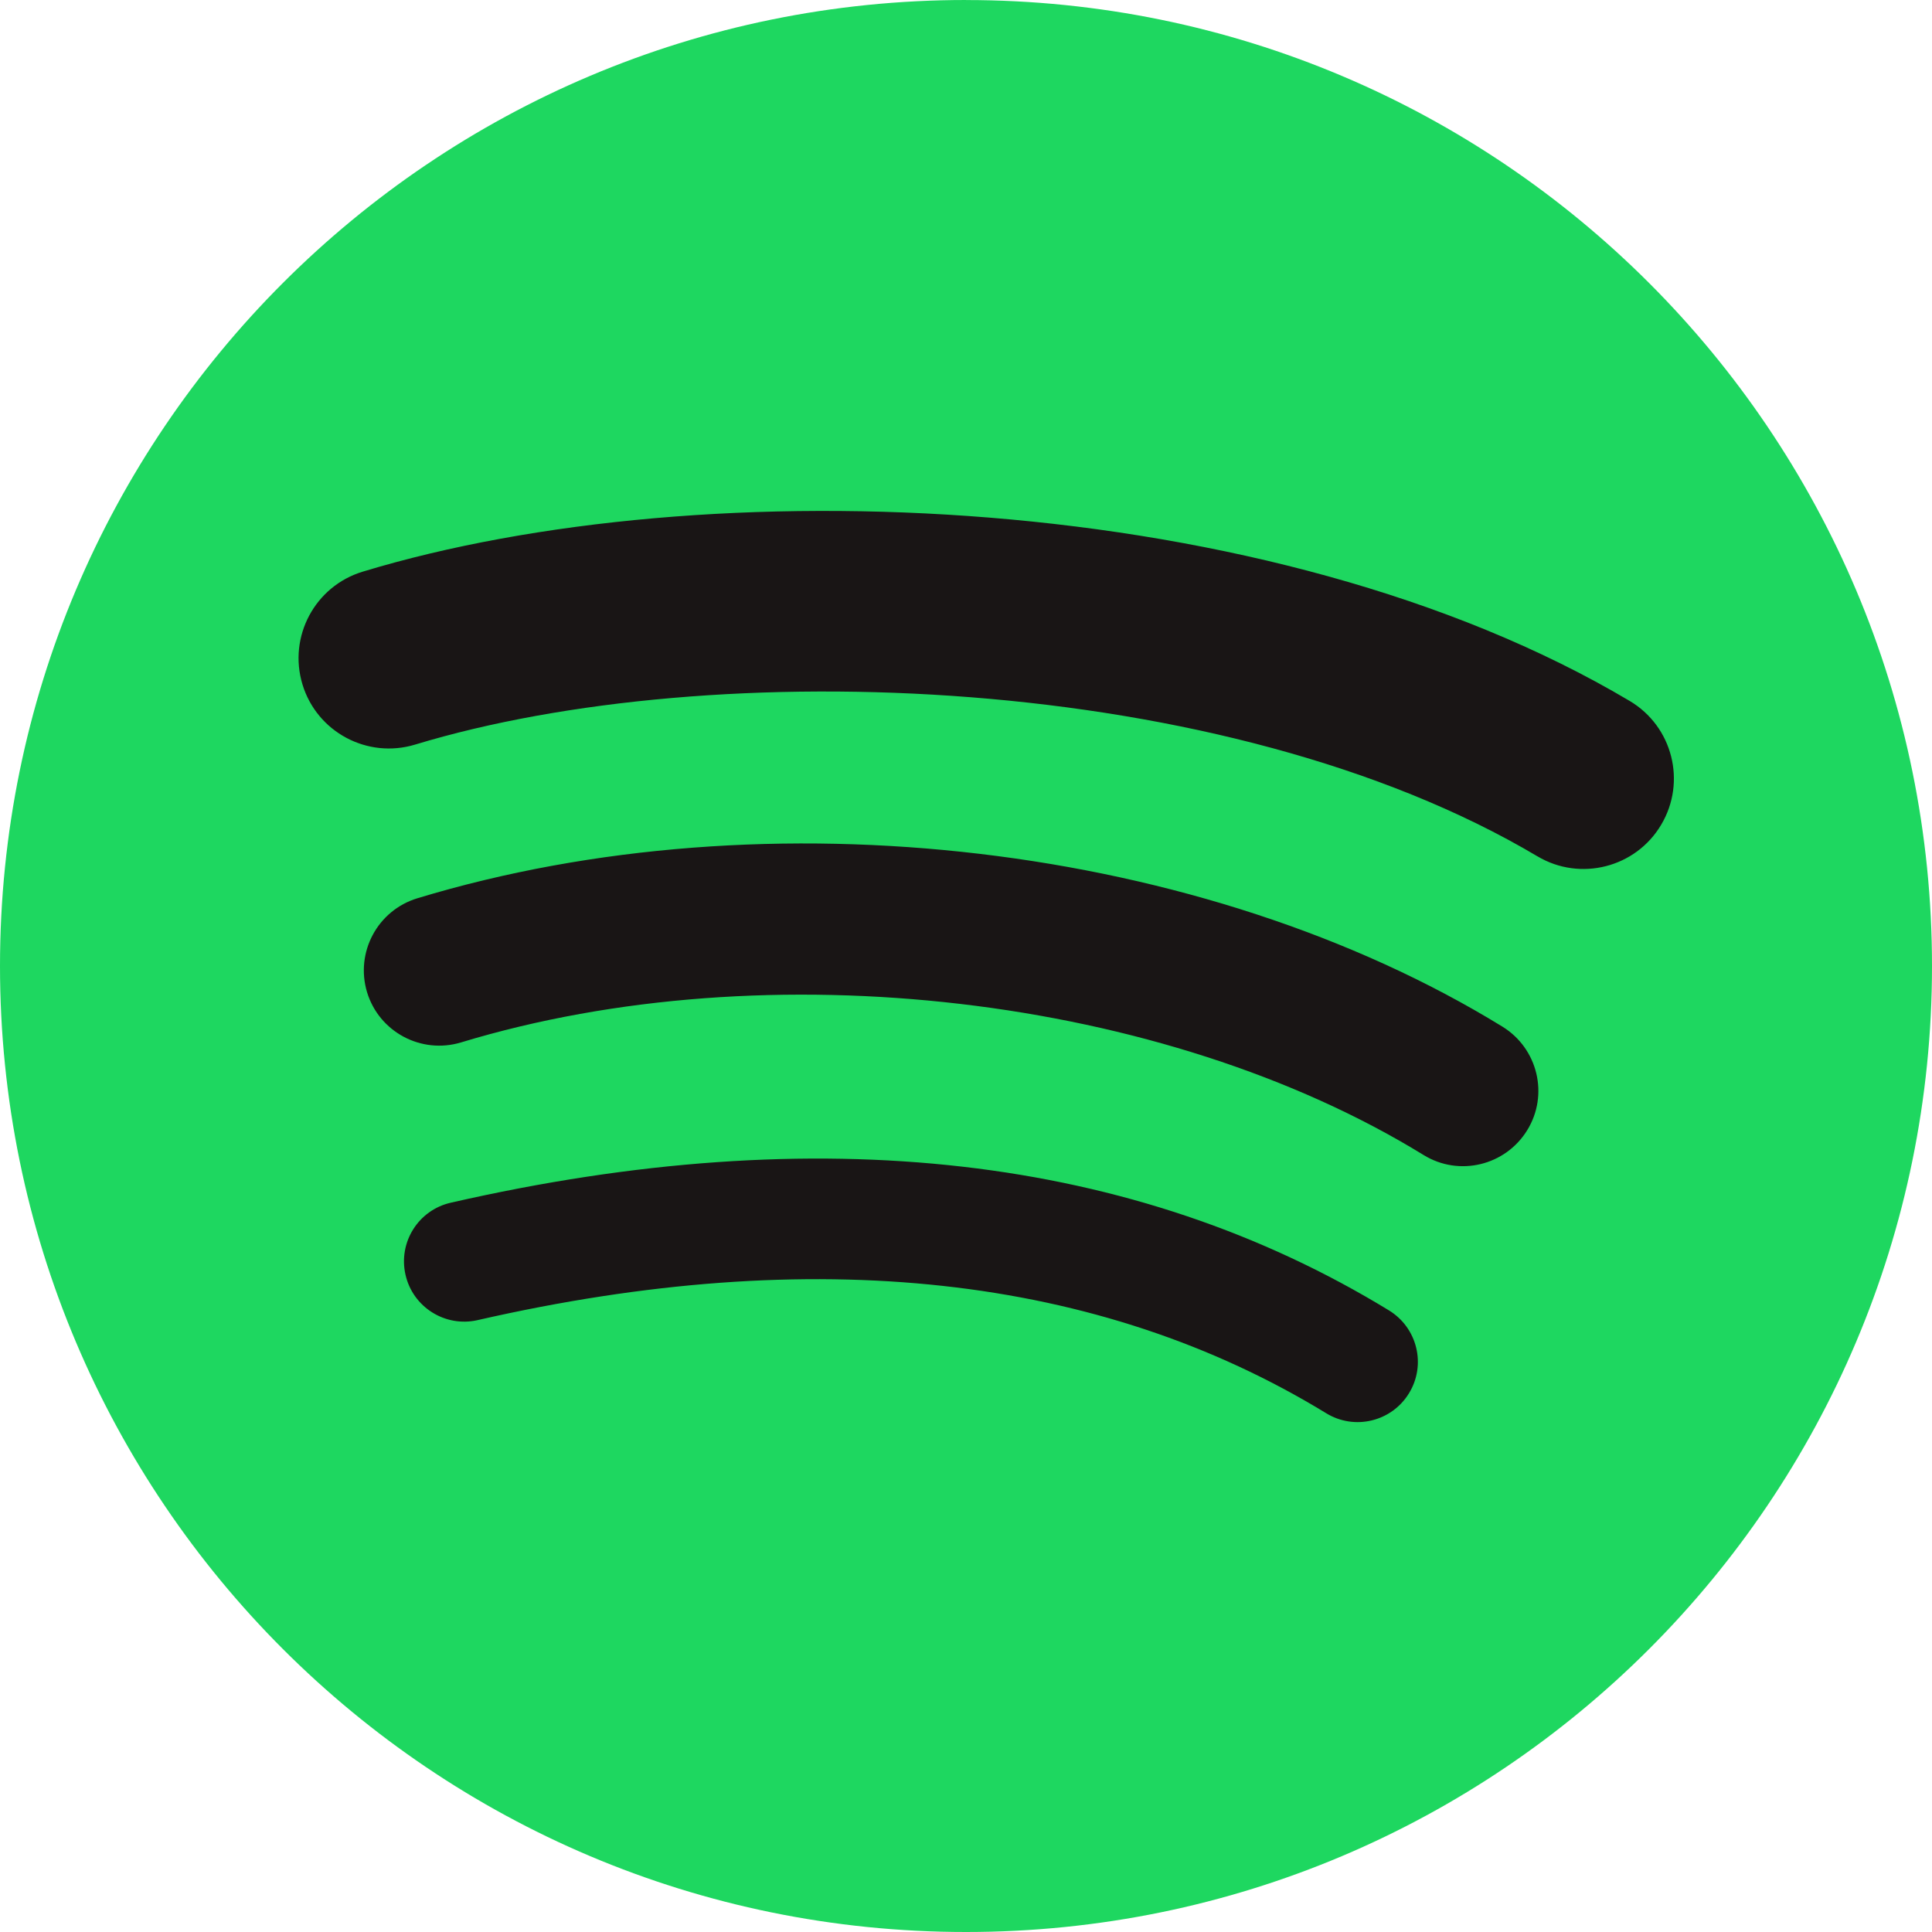
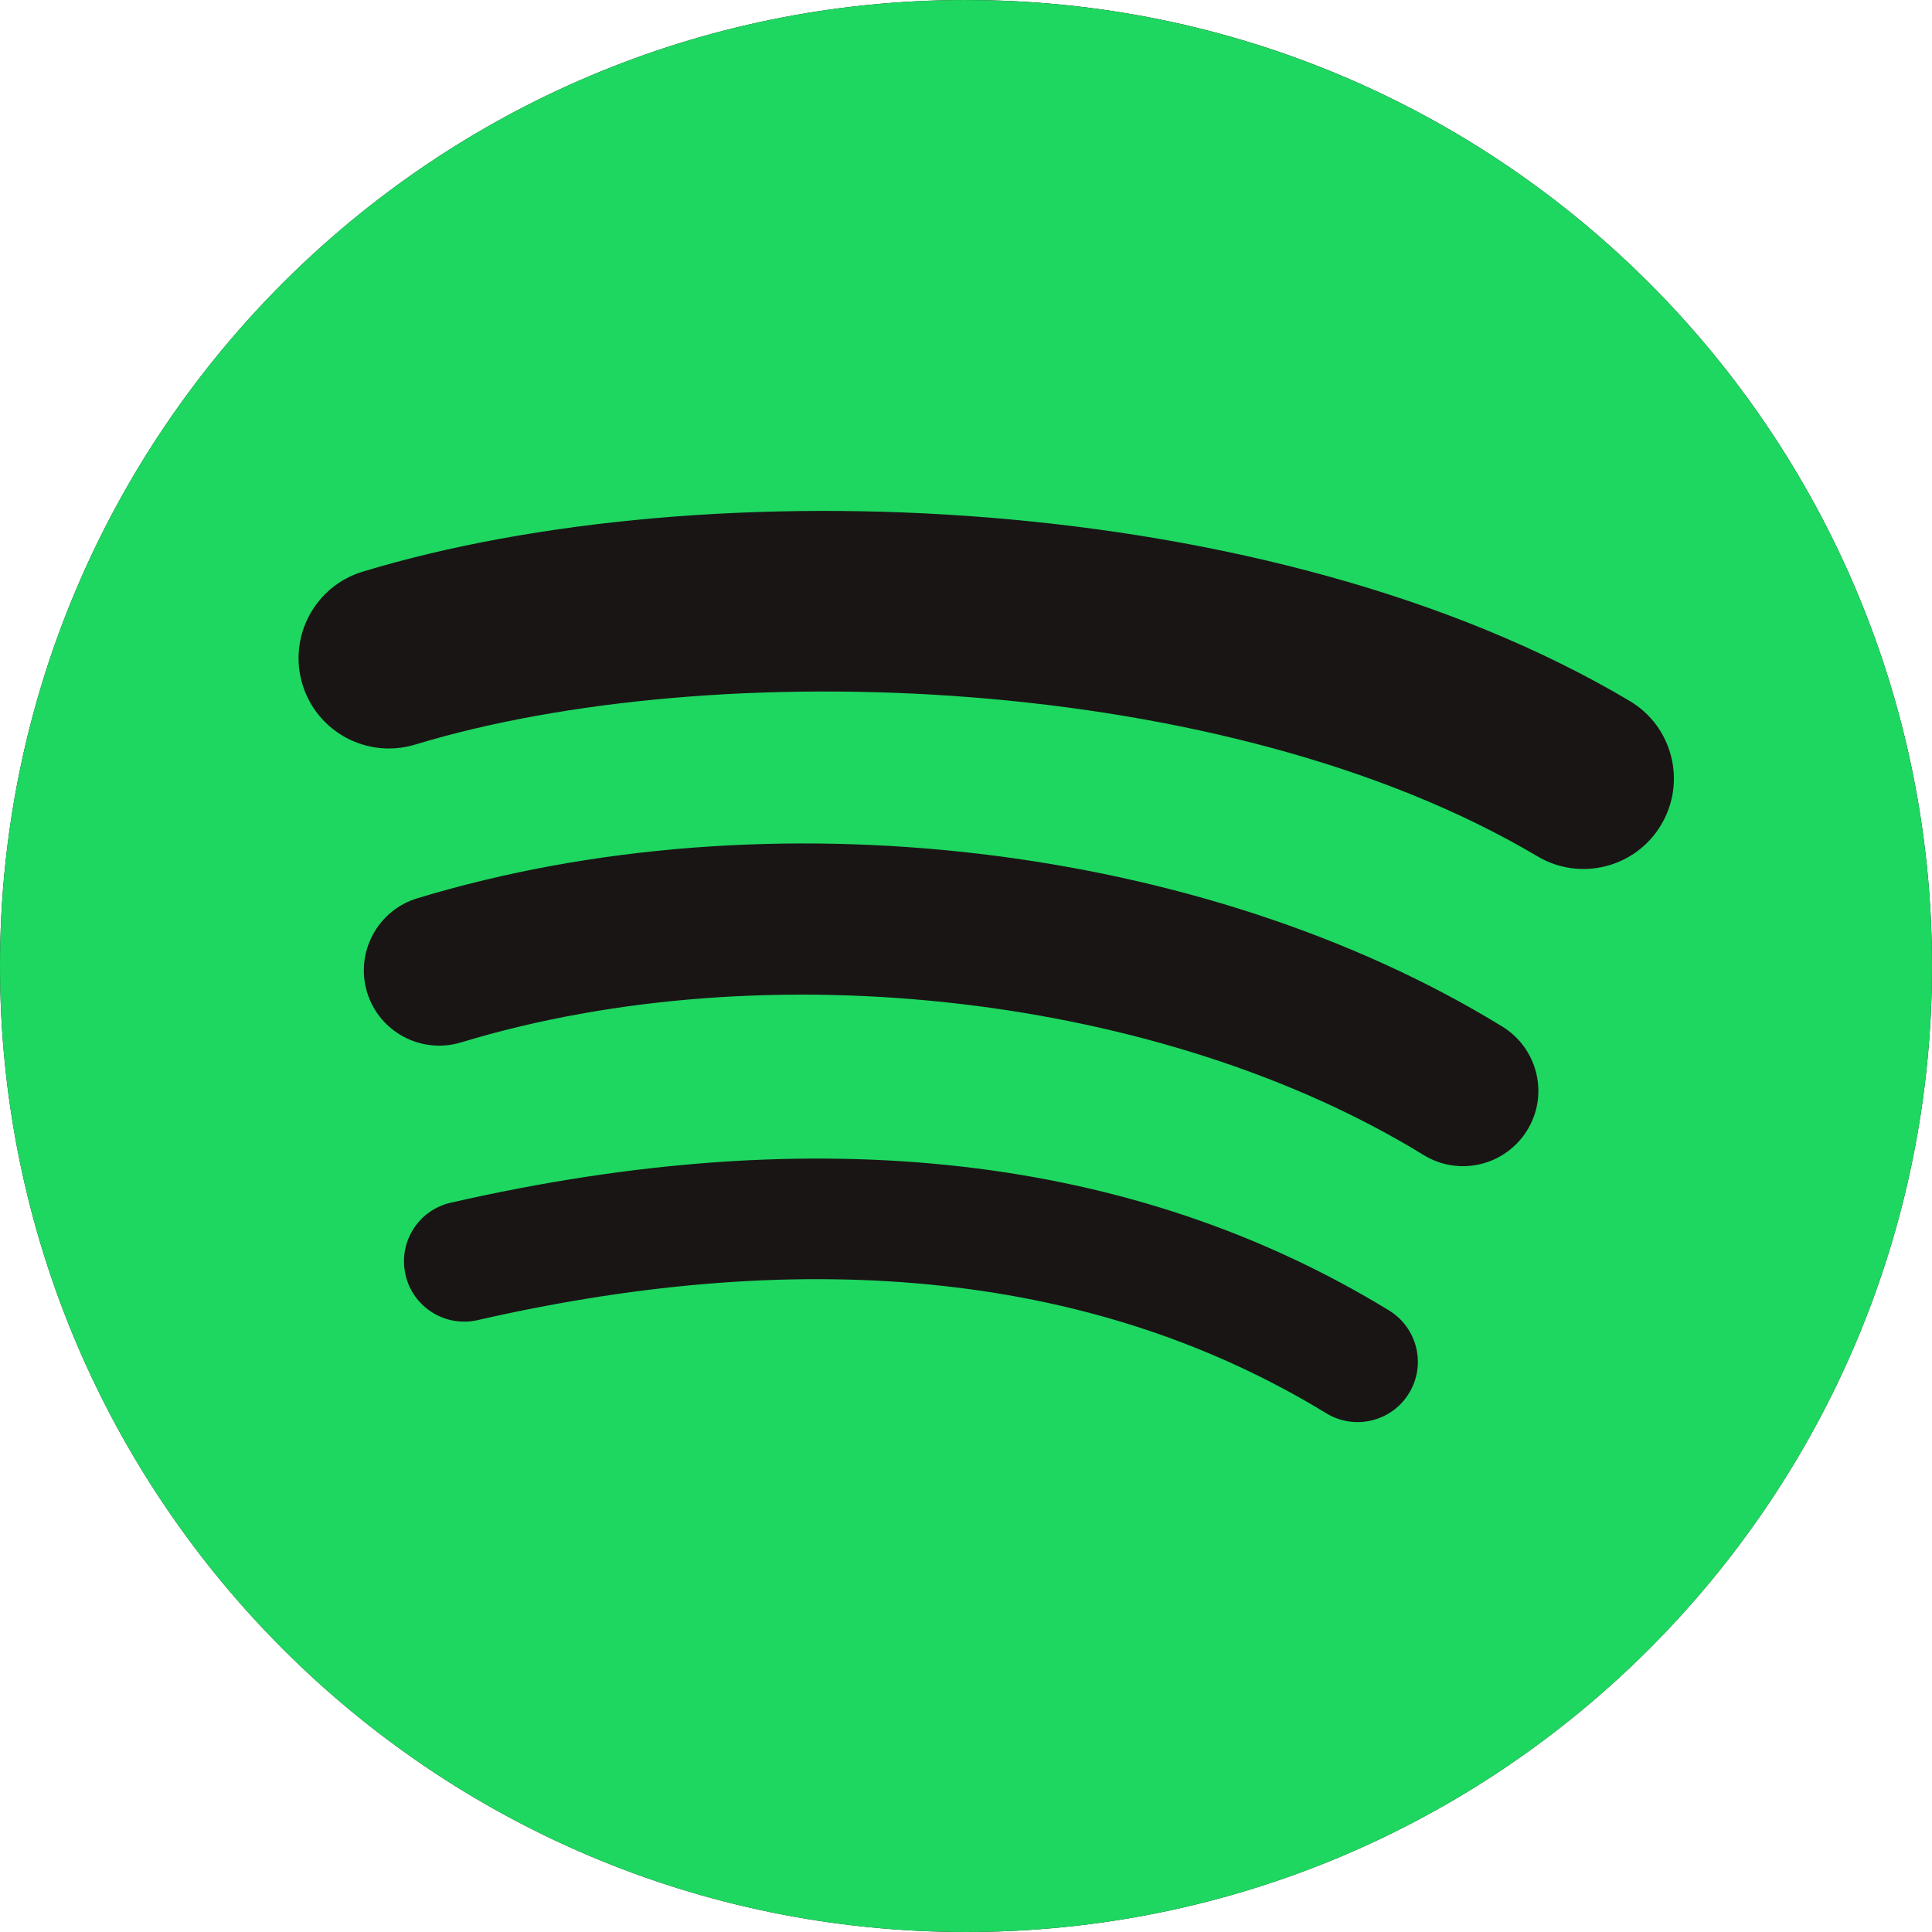
<svg xmlns="http://www.w3.org/2000/svg" height="200" width="200" version="1.1" viewBox="0 0 200 200" id="svg4">
  <defs id="defs8">
    <linearGradient gradientUnits="userSpaceOnUse" y2="14.3" x2="51.988" y1="61.46" x1="51.56" id="0">
      <stop id="stop2" stop-color="#23cf5f" />
      <stop id="stop4" stop-color="#60ff98" offset="1" />
    </linearGradient>
    <linearGradient y2="13.896" x2="53.798" y1="62.47" x1="53.57" gradientUnits="userSpaceOnUse" id="1">
      <stop id="stop7" stop-color="#2e3436" />
      <stop id="stop9" stop-color="#555753" offset="1" />
    </linearGradient>
  </defs>
-   <circle style="fill:#191515;fill-opacity:1;stroke-width:1.487" id="path835" cx="100" cy="100" r="95" />
-   <path d="M 99.999,-4e-6 C 44.772,-4e-6 0,44.772 0,100.001 0,155.231 44.772,200 99.999,200 155.232,200 200,155.231 200,100.001 200,44.776 155.232,0.005 99.998,0.005 Z M 145.858,144.23 c -1.791,2.938 -5.636,3.869 -8.574,2.066 -23.479,-14.342 -53.036,-17.59 -87.844,-9.637 -3.354,0.764 -6.698,-1.337 -7.462,-4.693 -0.768,-3.356 1.325,-6.699 4.688,-7.463 38.092,-8.707 70.767,-4.956 97.126,11.153 2.938,1.803 3.869,5.636 2.066,8.574 z m 12.24,-27.233 c -2.257,3.672 -7.057,4.83 -10.723,2.573 -26.88,-16.526 -67.854,-21.311 -99.647,-11.66 -4.123,1.246 -8.478,-1.078 -9.73,-5.195 -1.242,-4.123 1.083,-8.47 5.199,-9.724 36.317,-11.02 81.465,-5.682 112.334,13.287 3.666,2.257 4.824,7.057 2.567,10.719 z m 1.051,-28.354 C 126.92,69.5 73.745,67.739 42.974,77.079 38.033,78.578 32.807,75.788 31.31,70.847 c -1.497,-4.944 1.29,-10.166 6.235,-11.668 35.323,-10.723 94.044,-8.652 131.15,13.377 4.454,2.638 5.911,8.378 3.272,12.817 -2.627,4.445 -8.383,5.91 -12.813,3.271 z" id="path2" style="fill:#1ed760;stroke-width:1.194" />
+   <circle style="fill:#191515;fill-opacity:1;stroke-width:1.565" id="path835" cx="100" cy="100" r="100" />
+   <path d="M 99.999,-8.0000001e-7 C 44.772,-8.0000001e-7 0,44.772 0,100.001 0,155.231 44.772,200 99.999,200 155.232,200 200,155.231 200,100.001 200,44.776 155.232,0.005 99.998,0.005 Z M 145.858,144.23 c -1.791,2.938 -5.636,3.869 -8.574,2.066 -23.479,-14.342 -53.036,-17.59 -87.844,-9.637 -3.354,0.764 -6.698,-1.337 -7.462,-4.693 -0.768,-3.356 1.325,-6.699 4.688,-7.463 38.092,-8.707 70.767,-4.956 97.126,11.153 2.938,1.803 3.869,5.636 2.066,8.574 z m 12.24,-27.233 c -2.257,3.672 -7.057,4.83 -10.723,2.573 -26.88,-16.526 -67.854,-21.311 -99.647,-11.66 -4.123,1.246 -8.478,-1.078 -9.73,-5.195 -1.242,-4.123 1.083,-8.47 5.199,-9.724 36.317,-11.02 81.465,-5.682 112.334,13.287 3.666,2.257 4.824,7.057 2.567,10.719 z m 1.051,-28.354 C 126.92,69.5 73.745,67.739 42.974,77.079 38.033,78.578 32.807,75.788 31.31,70.847 c -1.497,-4.944 1.29,-10.166 6.235,-11.668 35.323,-10.723 94.044,-8.652 131.15,13.377 4.454,2.638 5.911,8.378 3.272,12.817 -2.627,4.445 -8.383,5.91 -12.813,3.271 z" id="path2" style="fill:#1ed760;stroke-width:1.194" />
</svg>
